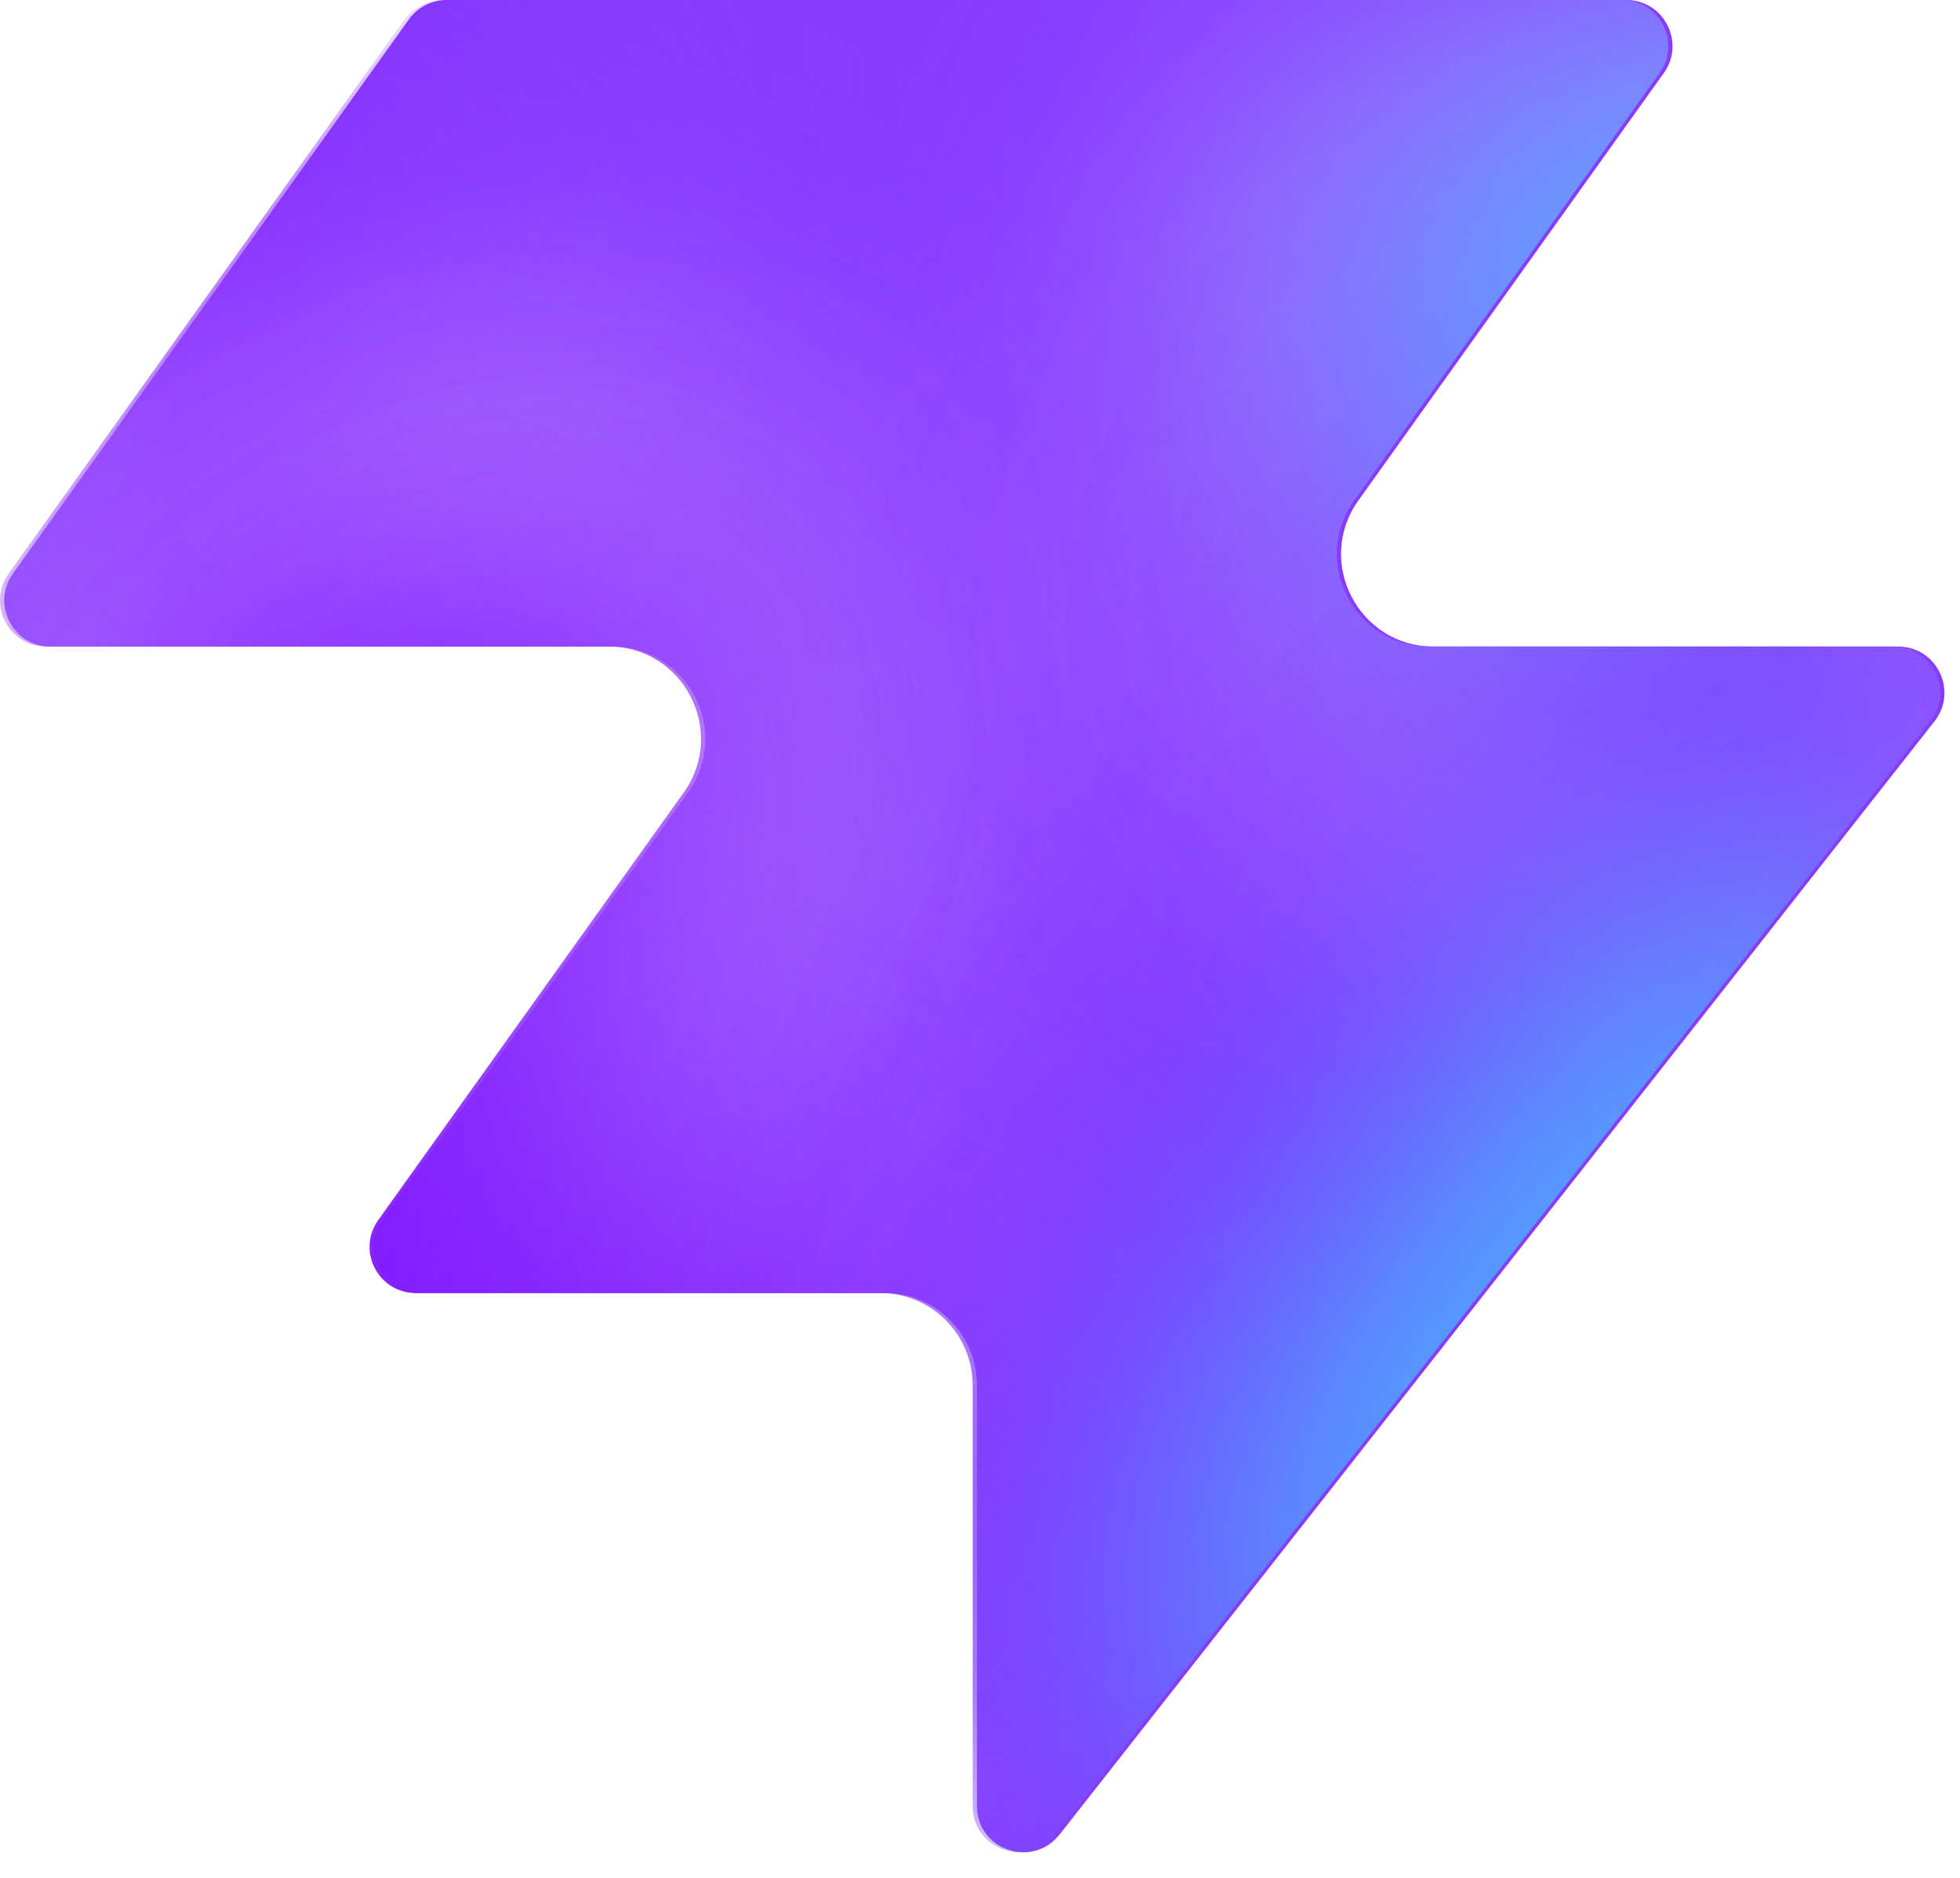
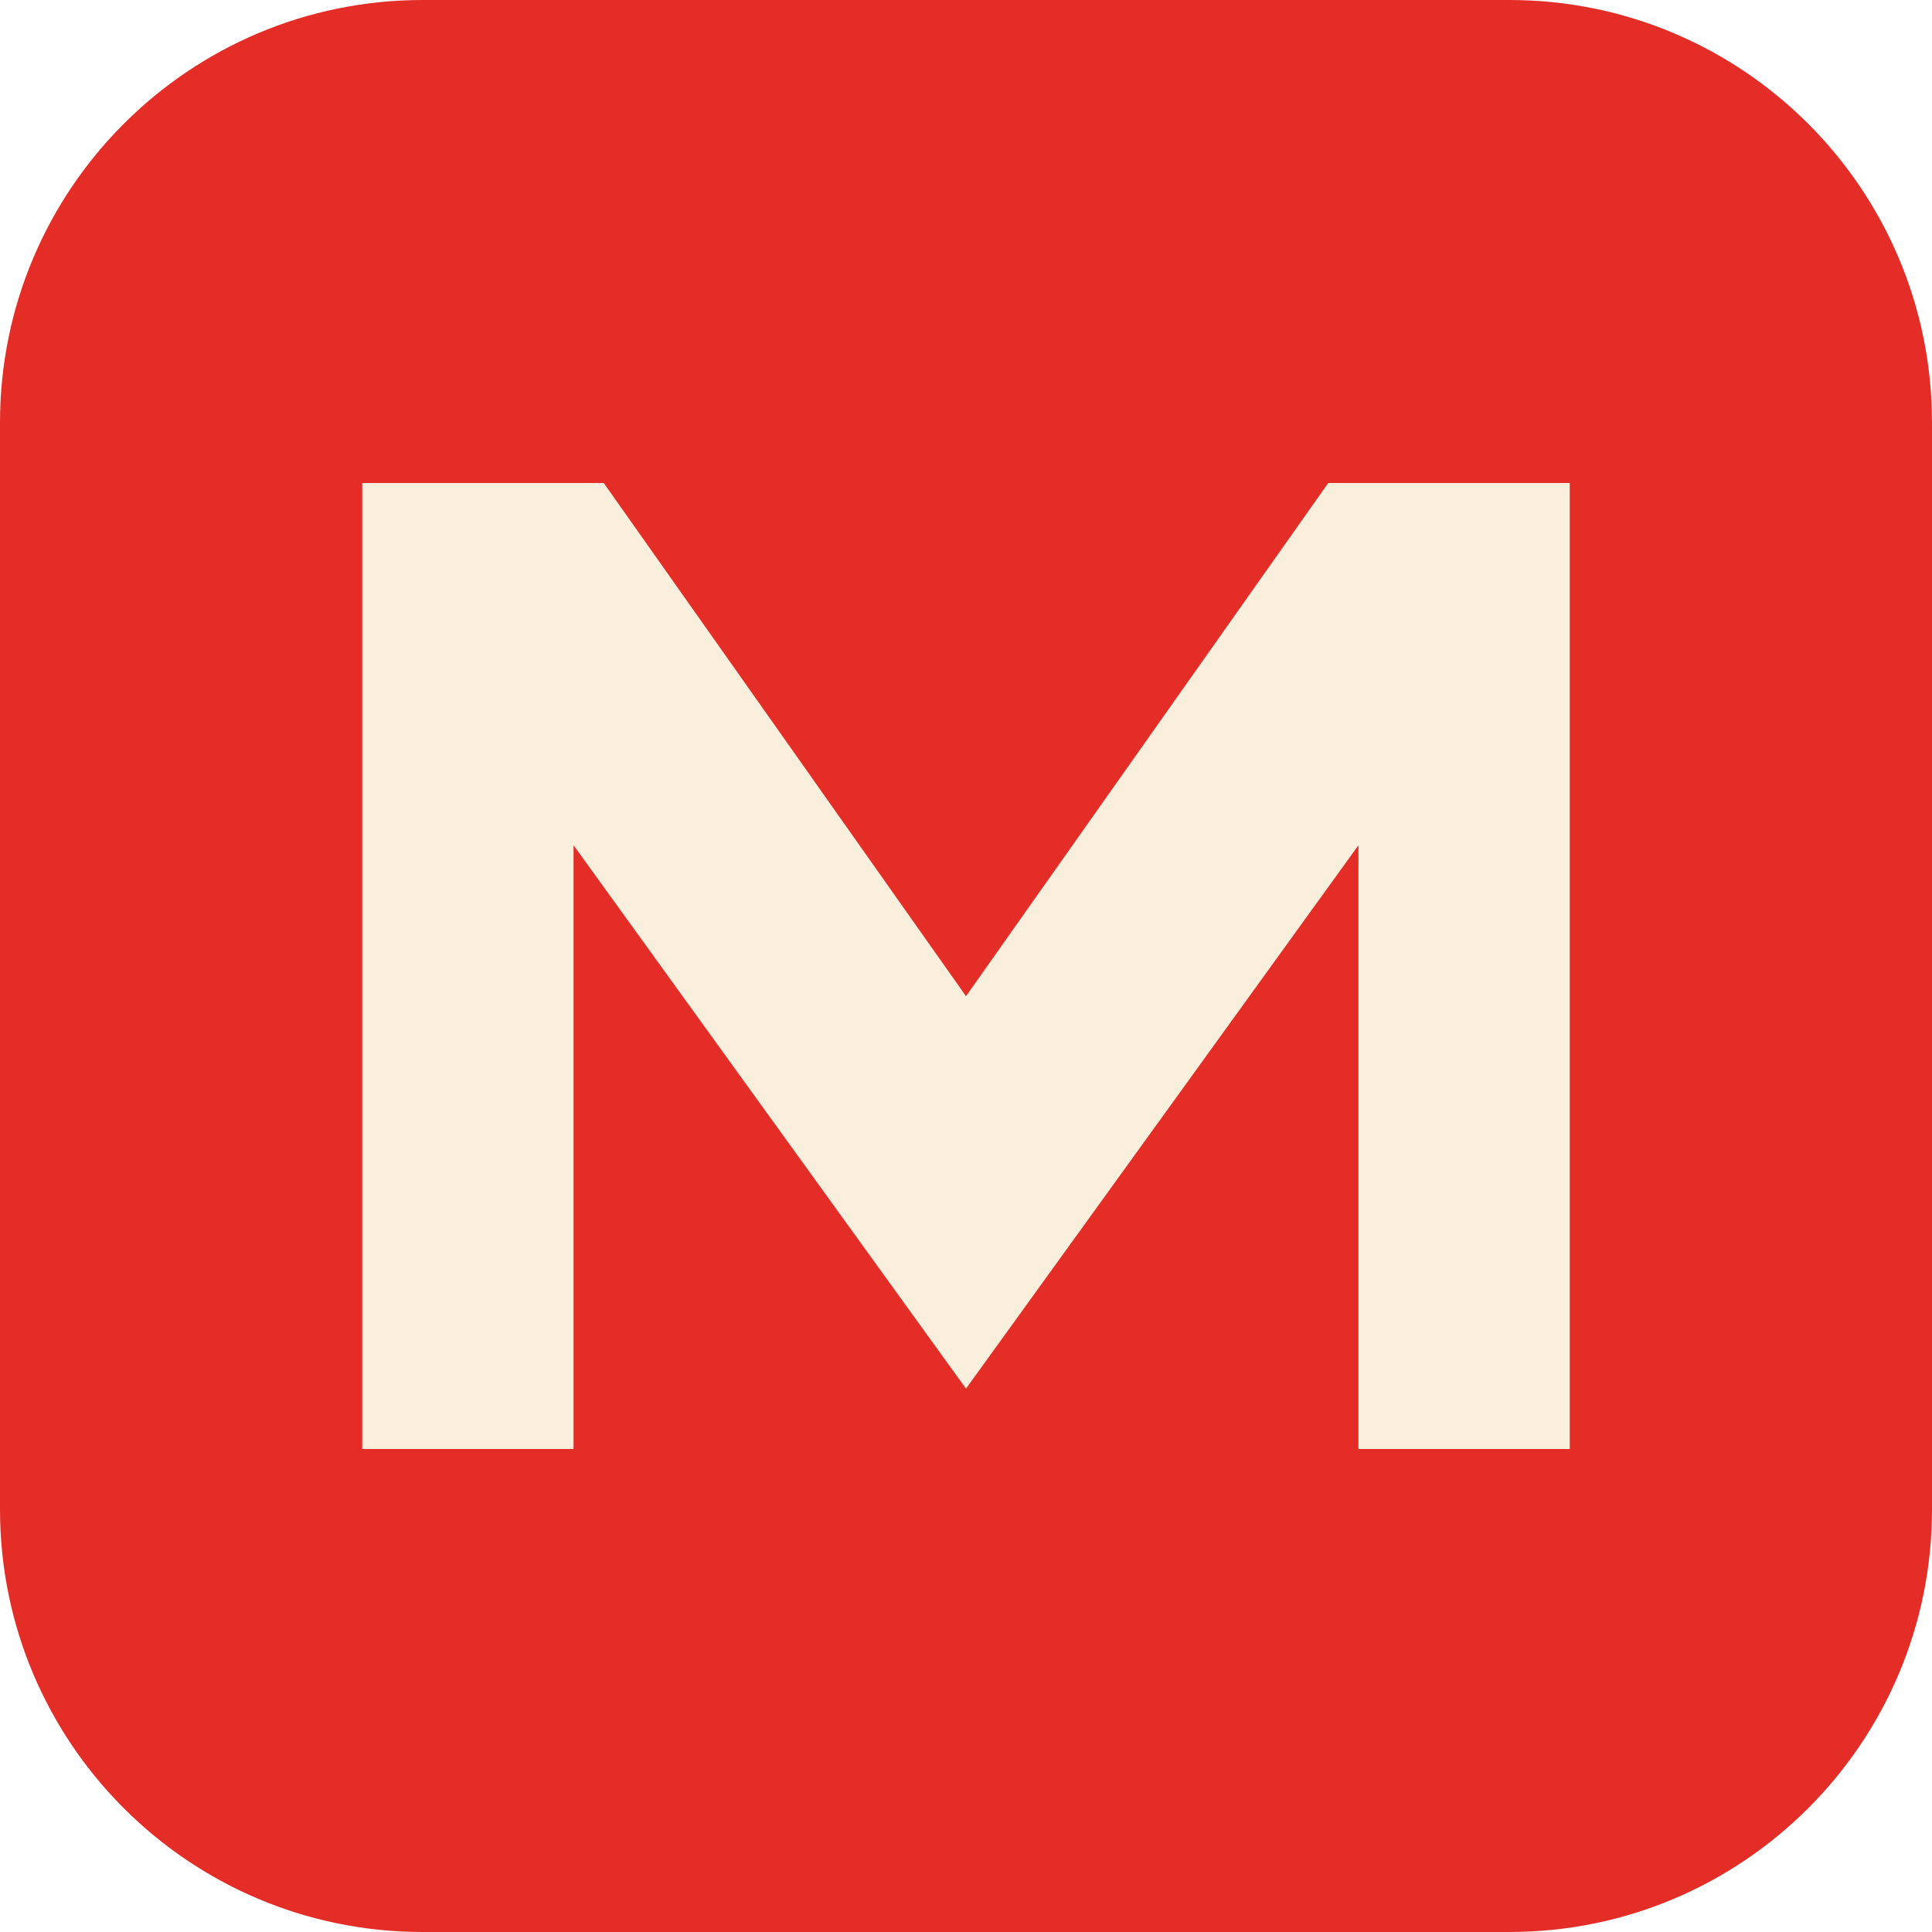
- <svg xmlns="http://www.w3.org/2000/svg" width="48" height="46" fill="none" viewBox="0 0 48 46">
-   <path fill="#863bff" d="M25.946 44.938c-.664.845-2.021.375-2.021-.698V33.937a2.26 2.26 0 0 0-2.262-2.262H10.287c-.92 0-1.456-1.04-.92-1.788l7.48-10.471c1.07-1.497 0-3.578-1.842-3.578H1.237c-.92 0-1.456-1.04-.92-1.788L10.013.474c.214-.297.556-.474.92-.474h28.894c.92 0 1.456 1.04.92 1.788l-7.48 10.471c-1.07 1.498 0 3.579 1.842 3.579h11.377c.943 0 1.473 1.088.89 1.83L25.947 44.94z" style="fill:#863bff;fill:color(display-p3 .525 .23 1);fill-opacity:1" />
-   <mask id="a" width="48" height="46" x="0" y="0" maskUnits="userSpaceOnUse" style="mask-type:alpha">
-     <path fill="#000" d="M25.842 44.938c-.664.844-2.021.375-2.021-.698V33.937a2.26 2.26 0 0 0-2.262-2.262H10.183c-.92 0-1.456-1.04-.92-1.788l7.48-10.471c1.07-1.498 0-3.579-1.842-3.579H1.133c-.92 0-1.456-1.04-.92-1.787L9.91.473c.214-.297.556-.474.92-.474h28.894c.92 0 1.456 1.04.92 1.788l-7.48 10.471c-1.07 1.498 0 3.578 1.842 3.578h11.377c.943 0 1.473 1.088.89 1.832L25.843 44.94z" style="fill:#000;fill-opacity:1" />
-   </mask>
-   <g mask="url(#a)">
-     <g filter="url(#b)">
-       <ellipse cx="5.508" cy="14.704" fill="#ede6ff" rx="5.508" ry="14.704" style="fill:#ede6ff;fill:color(display-p3 .927 .903 1);fill-opacity:1" transform="matrix(.00324 1 1 -.00324 -4.47 31.516)" />
-     </g>
-     <g filter="url(#c)">
-       <ellipse cx="10.399" cy="29.851" fill="#ede6ff" rx="10.399" ry="29.851" style="fill:#ede6ff;fill:color(display-p3 .927 .903 1);fill-opacity:1" transform="matrix(.00324 1 1 -.00324 -39.328 7.883)" />
-     </g>
-     <g filter="url(#d)">
-       <ellipse cx="5.508" cy="30.487" fill="#7e14ff" rx="5.508" ry="30.487" style="fill:#7e14ff;fill:color(display-p3 .492 .077 1);fill-opacity:1" transform="rotate(89.814 -25.913 -14.639)scale(1 -1)" />
-     </g>
-     <g filter="url(#e)">
-       <ellipse cx="5.508" cy="30.599" fill="#7e14ff" rx="5.508" ry="30.599" style="fill:#7e14ff;fill:color(display-p3 .492 .077 1);fill-opacity:1" transform="rotate(89.814 -32.644 -3.334)scale(1 -1)" />
-     </g>
-     <g filter="url(#f)">
-       <ellipse cx="5.508" cy="30.599" fill="#7e14ff" rx="5.508" ry="30.599" style="fill:#7e14ff;fill:color(display-p3 .492 .077 1);fill-opacity:1" transform="matrix(.00324 1 1 -.00324 -34.34 30.47)" />
-     </g>
-     <g filter="url(#g)">
-       <ellipse cx="14.072" cy="22.078" fill="#ede6ff" rx="14.072" ry="22.078" style="fill:#ede6ff;fill:color(display-p3 .927 .903 1);fill-opacity:1" transform="rotate(93.35 24.506 48.493)scale(-1 1)" />
-     </g>
-     <g filter="url(#h)">
-       <ellipse cx="3.47" cy="21.501" fill="#7e14ff" rx="3.47" ry="21.501" style="fill:#7e14ff;fill:color(display-p3 .492 .077 1);fill-opacity:1" transform="rotate(89.009 28.708 47.59)scale(-1 1)" />
-     </g>
-     <g filter="url(#i)">
-       <ellipse cx="3.47" cy="21.501" fill="#7e14ff" rx="3.47" ry="21.501" style="fill:#7e14ff;fill:color(display-p3 .492 .077 1);fill-opacity:1" transform="rotate(89.009 28.708 47.59)scale(-1 1)" />
-     </g>
-     <g filter="url(#j)">
-       <ellipse cx=".387" cy="8.972" fill="#7e14ff" rx="4.407" ry="29.108" style="fill:#7e14ff;fill:color(display-p3 .492 .077 1);fill-opacity:1" transform="rotate(39.51 .387 8.972)" />
-     </g>
-     <g filter="url(#k)">
-       <ellipse cx="47.523" cy="-6.092" fill="#7e14ff" rx="4.407" ry="29.108" style="fill:#7e14ff;fill:color(display-p3 .492 .077 1);fill-opacity:1" transform="rotate(37.892 47.523 -6.092)" />
-     </g>
-     <g filter="url(#l)">
-       <ellipse cx="41.412" cy="6.333" fill="#47bfff" rx="5.971" ry="9.665" style="fill:#47bfff;fill:color(display-p3 .28 .748 1);fill-opacity:1" transform="rotate(37.892 41.412 6.333)" />
-     </g>
-     <g filter="url(#m)">
-       <ellipse cx="-1.879" cy="38.332" fill="#7e14ff" rx="4.407" ry="29.108" style="fill:#7e14ff;fill:color(display-p3 .492 .077 1);fill-opacity:1" transform="rotate(37.892 -1.88 38.332)" />
-     </g>
-     <g filter="url(#n)">
-       <ellipse cx="-1.879" cy="38.332" fill="#7e14ff" rx="4.407" ry="29.108" style="fill:#7e14ff;fill:color(display-p3 .492 .077 1);fill-opacity:1" transform="rotate(37.892 -1.88 38.332)" />
-     </g>
-     <g filter="url(#o)">
-       <ellipse cx="35.651" cy="29.907" fill="#7e14ff" rx="4.407" ry="29.108" style="fill:#7e14ff;fill:color(display-p3 .492 .077 1);fill-opacity:1" transform="rotate(37.892 35.651 29.907)" />
-     </g>
-     <g filter="url(#p)">
-       <ellipse cx="38.418" cy="32.4" fill="#47bfff" rx="5.971" ry="15.297" style="fill:#47bfff;fill:color(display-p3 .28 .748 1);fill-opacity:1" transform="rotate(37.892 38.418 32.4)" />
-     </g>
-   </g>
-   <defs>
-     <filter id="b" width="60.045" height="41.654" x="-19.77" y="16.149" color-interpolation-filters="sRGB" filterUnits="userSpaceOnUse">
-       <feFlood flood-opacity="0" result="BackgroundImageFix" />
-       <feBlend in="SourceGraphic" in2="BackgroundImageFix" result="shape" />
-       <feGaussianBlur result="effect1_foregroundBlur_2002_17158" stdDeviation="7.659" />
-     </filter>
-     <filter id="c" width="90.34" height="51.437" x="-54.613" y="-7.533" color-interpolation-filters="sRGB" filterUnits="userSpaceOnUse">
-       <feFlood flood-opacity="0" result="BackgroundImageFix" />
-       <feBlend in="SourceGraphic" in2="BackgroundImageFix" result="shape" />
-       <feGaussianBlur result="effect1_foregroundBlur_2002_17158" stdDeviation="7.659" />
-     </filter>
-     <filter id="d" width="79.355" height="29.4" x="-49.64" y="2.03" color-interpolation-filters="sRGB" filterUnits="userSpaceOnUse">
-       <feFlood flood-opacity="0" result="BackgroundImageFix" />
-       <feBlend in="SourceGraphic" in2="BackgroundImageFix" result="shape" />
-       <feGaussianBlur result="effect1_foregroundBlur_2002_17158" stdDeviation="4.596" />
-     </filter>
-     <filter id="e" width="79.579" height="29.4" x="-45.045" y="20.029" color-interpolation-filters="sRGB" filterUnits="userSpaceOnUse">
-       <feFlood flood-opacity="0" result="BackgroundImageFix" />
-       <feBlend in="SourceGraphic" in2="BackgroundImageFix" result="shape" />
-       <feGaussianBlur result="effect1_foregroundBlur_2002_17158" stdDeviation="4.596" />
-     </filter>
-     <filter id="f" width="79.579" height="29.4" x="-43.513" y="21.178" color-interpolation-filters="sRGB" filterUnits="userSpaceOnUse">
-       <feFlood flood-opacity="0" result="BackgroundImageFix" />
-       <feBlend in="SourceGraphic" in2="BackgroundImageFix" result="shape" />
-       <feGaussianBlur result="effect1_foregroundBlur_2002_17158" stdDeviation="4.596" />
-     </filter>
-     <filter id="g" width="74.749" height="58.852" x="15.756" y="-17.901" color-interpolation-filters="sRGB" filterUnits="userSpaceOnUse">
-       <feFlood flood-opacity="0" result="BackgroundImageFix" />
-       <feBlend in="SourceGraphic" in2="BackgroundImageFix" result="shape" />
-       <feGaussianBlur result="effect1_foregroundBlur_2002_17158" stdDeviation="7.659" />
-     </filter>
-     <filter id="h" width="61.377" height="25.362" x="23.548" y="2.284" color-interpolation-filters="sRGB" filterUnits="userSpaceOnUse">
-       <feFlood flood-opacity="0" result="BackgroundImageFix" />
-       <feBlend in="SourceGraphic" in2="BackgroundImageFix" result="shape" />
-       <feGaussianBlur result="effect1_foregroundBlur_2002_17158" stdDeviation="4.596" />
-     </filter>
-     <filter id="i" width="61.377" height="25.362" x="23.548" y="2.284" color-interpolation-filters="sRGB" filterUnits="userSpaceOnUse">
-       <feFlood flood-opacity="0" result="BackgroundImageFix" />
-       <feBlend in="SourceGraphic" in2="BackgroundImageFix" result="shape" />
-       <feGaussianBlur result="effect1_foregroundBlur_2002_17158" stdDeviation="4.596" />
-     </filter>
-     <filter id="j" width="56.045" height="63.649" x="-27.636" y="-22.853" color-interpolation-filters="sRGB" filterUnits="userSpaceOnUse">
-       <feFlood flood-opacity="0" result="BackgroundImageFix" />
-       <feBlend in="SourceGraphic" in2="BackgroundImageFix" result="shape" />
-       <feGaussianBlur result="effect1_foregroundBlur_2002_17158" stdDeviation="4.596" />
-     </filter>
-     <filter id="k" width="54.814" height="64.646" x="20.116" y="-38.415" color-interpolation-filters="sRGB" filterUnits="userSpaceOnUse">
-       <feFlood flood-opacity="0" result="BackgroundImageFix" />
-       <feBlend in="SourceGraphic" in2="BackgroundImageFix" result="shape" />
-       <feGaussianBlur result="effect1_foregroundBlur_2002_17158" stdDeviation="4.596" />
-     </filter>
-     <filter id="l" width="33.541" height="35.313" x="24.641" y="-11.323" color-interpolation-filters="sRGB" filterUnits="userSpaceOnUse">
-       <feFlood flood-opacity="0" result="BackgroundImageFix" />
-       <feBlend in="SourceGraphic" in2="BackgroundImageFix" result="shape" />
-       <feGaussianBlur result="effect1_foregroundBlur_2002_17158" stdDeviation="4.596" />
-     </filter>
-     <filter id="m" width="54.814" height="64.646" x="-29.286" y="6.009" color-interpolation-filters="sRGB" filterUnits="userSpaceOnUse">
-       <feFlood flood-opacity="0" result="BackgroundImageFix" />
-       <feBlend in="SourceGraphic" in2="BackgroundImageFix" result="shape" />
-       <feGaussianBlur result="effect1_foregroundBlur_2002_17158" stdDeviation="4.596" />
-     </filter>
-     <filter id="n" width="54.814" height="64.646" x="-29.286" y="6.009" color-interpolation-filters="sRGB" filterUnits="userSpaceOnUse">
-       <feFlood flood-opacity="0" result="BackgroundImageFix" />
-       <feBlend in="SourceGraphic" in2="BackgroundImageFix" result="shape" />
-       <feGaussianBlur result="effect1_foregroundBlur_2002_17158" stdDeviation="4.596" />
-     </filter>
-     <filter id="o" width="54.814" height="64.646" x="8.244" y="-2.416" color-interpolation-filters="sRGB" filterUnits="userSpaceOnUse">
-       <feFlood flood-opacity="0" result="BackgroundImageFix" />
-       <feBlend in="SourceGraphic" in2="BackgroundImageFix" result="shape" />
-       <feGaussianBlur result="effect1_foregroundBlur_2002_17158" stdDeviation="4.596" />
-     </filter>
-     <filter id="p" width="39.409" height="43.623" x="18.713" y="10.588" color-interpolation-filters="sRGB" filterUnits="userSpaceOnUse">
-       <feFlood flood-opacity="0" result="BackgroundImageFix" />
-       <feBlend in="SourceGraphic" in2="BackgroundImageFix" result="shape" />
-       <feGaussianBlur result="effect1_foregroundBlur_2002_17158" stdDeviation="4.596" />
-     </filter>
-   </defs>
+ <svg xmlns="http://www.w3.org/2000/svg" viewBox="0 0 64 64">
+   <rect width="64" height="64" rx="14" fill="#e52d28" />
+   <path d="M12 48V16h8l12 17 12-17h8v32h-7V28L32 46 19 28v20z" fill="#faefdc" />
</svg>
